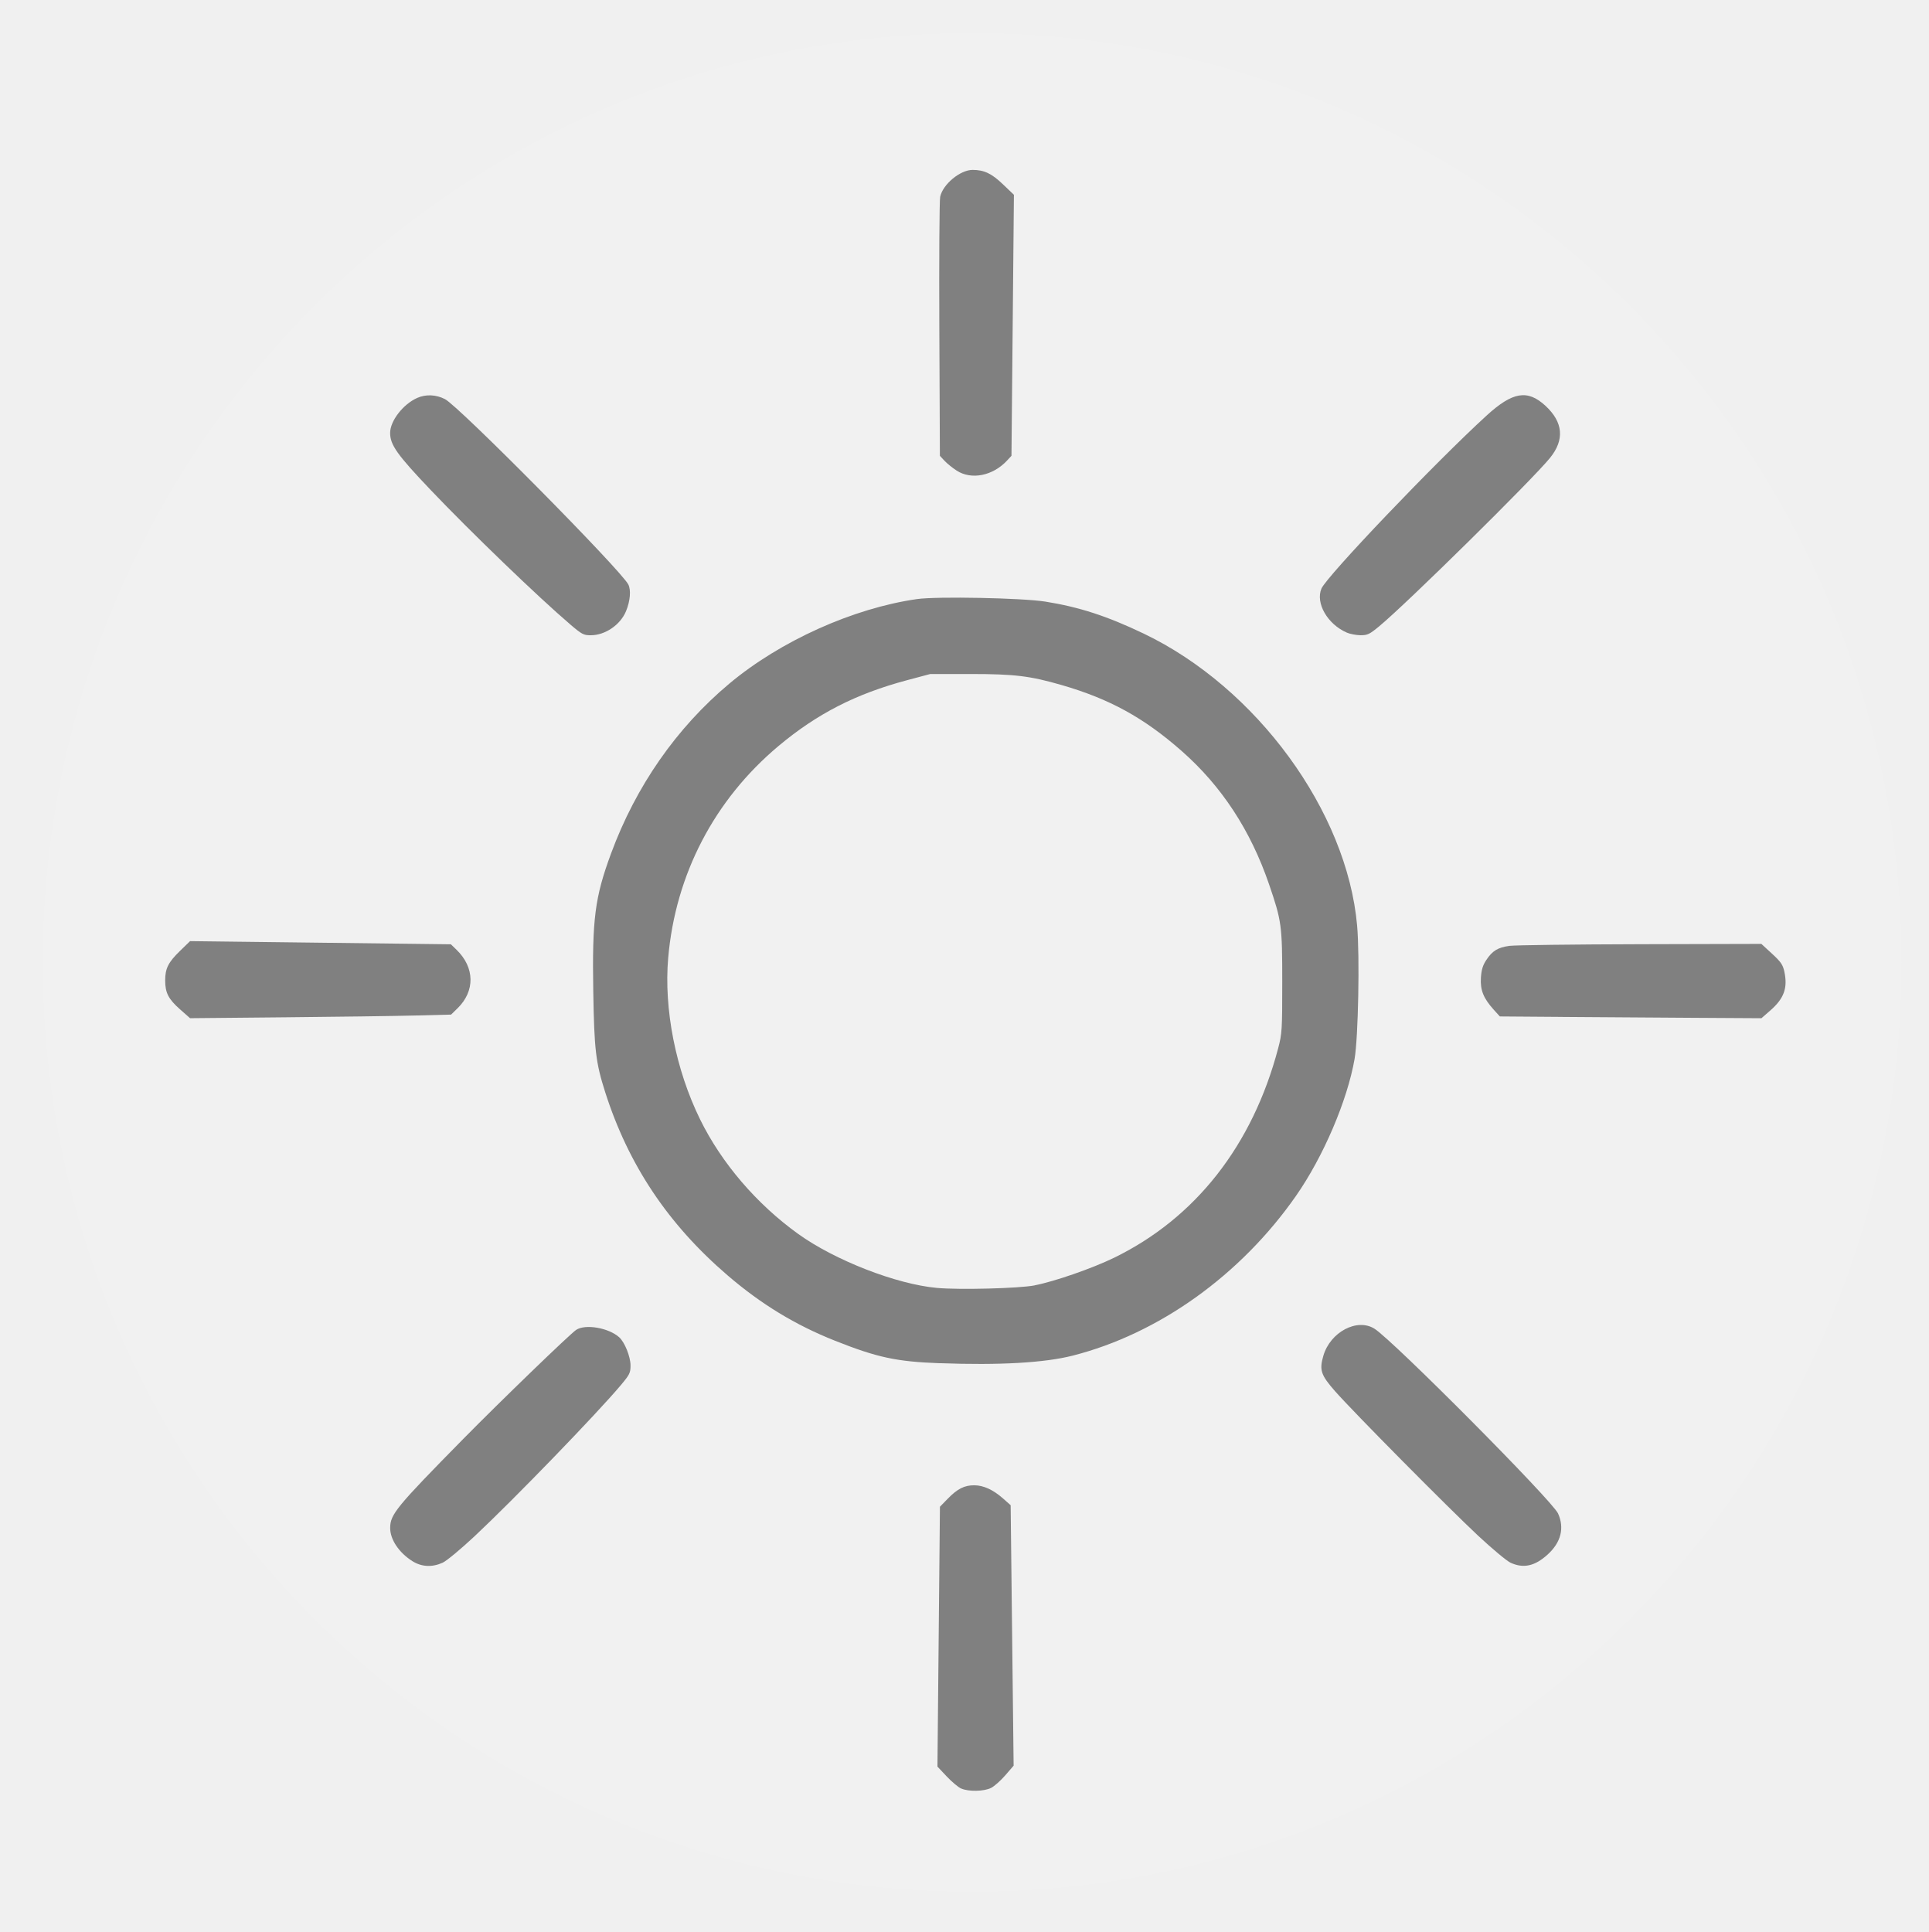
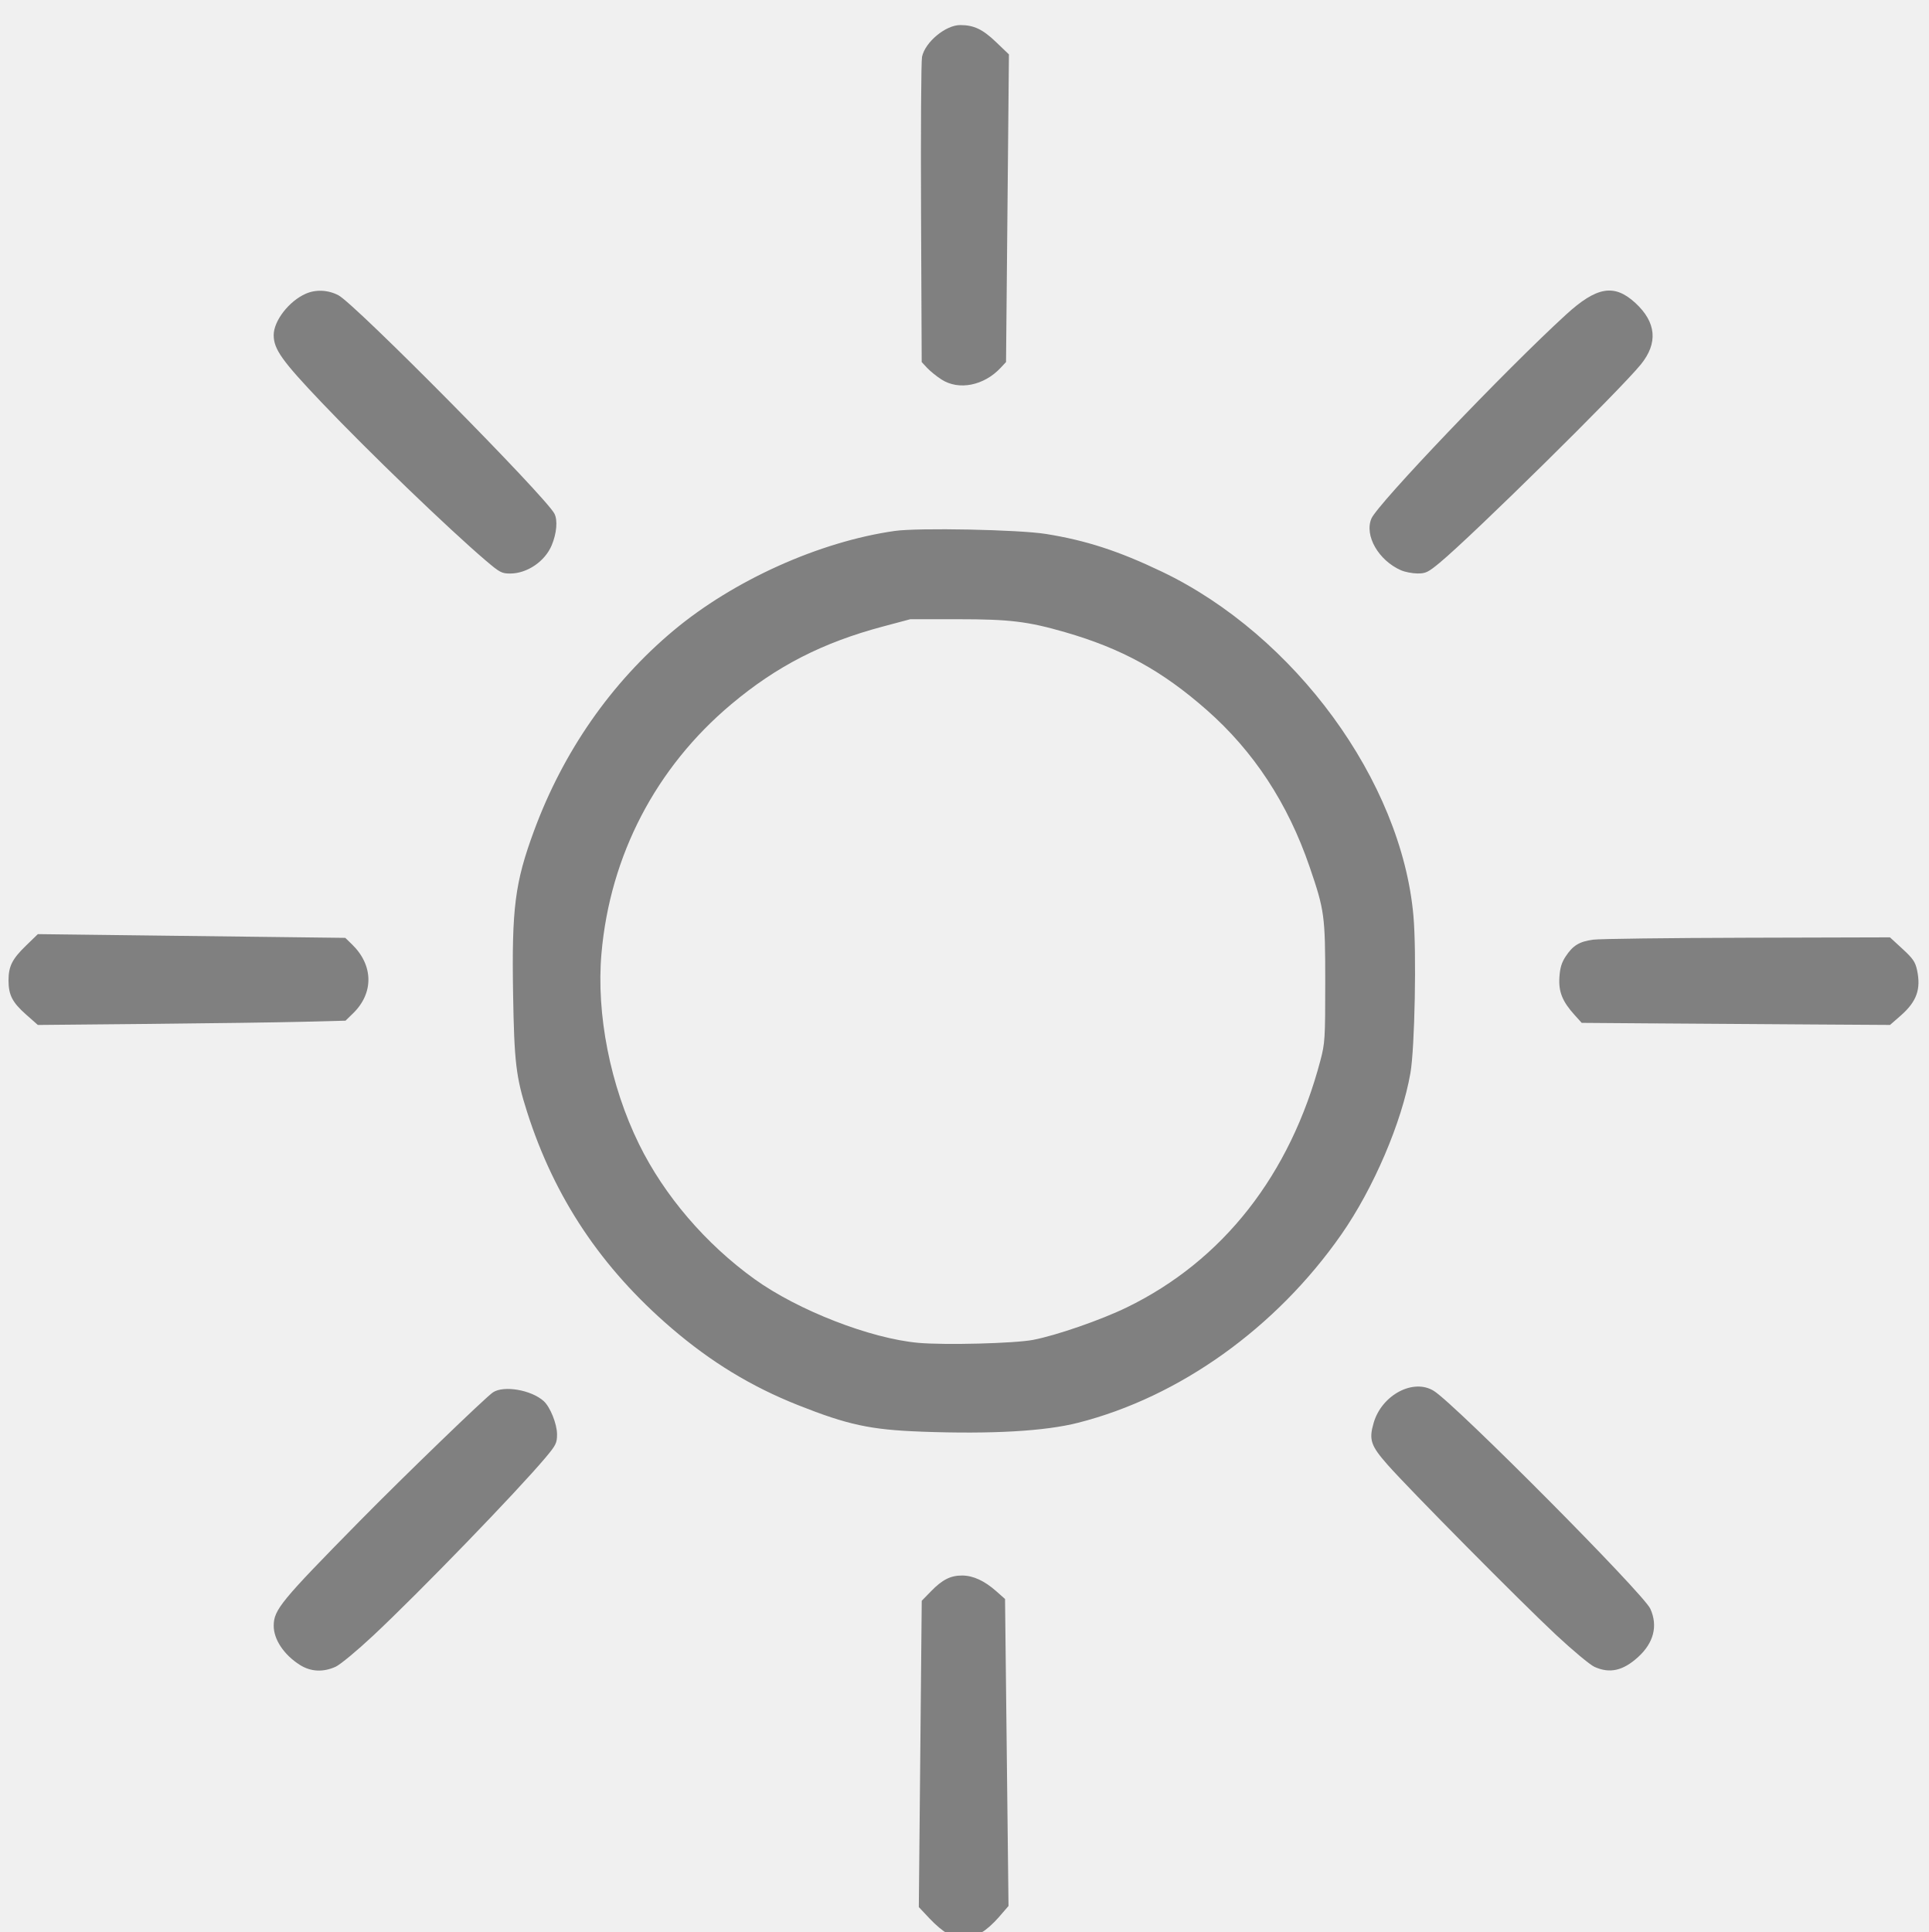
- <svg xmlns="http://www.w3.org/2000/svg" width="86.723mm" height="86.866mm" viewBox="0 0 86.723 86.866" version="1.1" id="svg5" xml:space="preserve">
-   <defs id="defs2" />
-   <g id="layer1" transform="translate(-59.99679,-65.11198)">
-     <circle style="fill:#ffffff;fill-opacity:0.044;stroke:none;stroke-width:0.316" id="path3" cx="103.705" cy="108.384" r="41.795" />
-     <path style="fill:#808080;stroke-width:0.913;fill-opacity:1" d="m 103.208,145.527 c -0.127,-0.056 -0.419,-0.301 -0.648,-0.544 l -0.416,-0.442 0.056,-5.842 0.056,-5.842 0.356,-0.365 c 0.432,-0.443 0.745,-0.601 1.188,-0.599 0.416,0.002 0.85,0.201 1.294,0.594 l 0.341,0.301 0.067,5.856 0.067,5.856 -0.374,0.432 c -0.206,0.238 -0.493,0.493 -0.639,0.567 -0.315,0.161 -1.011,0.175 -1.346,0.027 z M 78.535,135.302 c -0.607,-0.385 -1,-0.975 -0.996,-1.497 0.004,-0.606 0.276,-0.937 3.275,-3.985 1.682,-1.709 4.815,-4.736 5.088,-4.915 0.415,-0.272 1.453,-0.094 1.931,0.33 0.249,0.221 0.511,0.872 0.512,1.27 6.85e-4,0.332 -0.039,0.413 -0.438,0.888 -1.085,1.292 -4.813,5.143 -6.579,6.796 -0.611,0.572 -1.254,1.105 -1.428,1.184 -0.476,0.216 -0.951,0.191 -1.365,-0.071 z m 49.38,0.075 c -0.17,-0.077 -0.83,-0.627 -1.467,-1.222 -1.348,-1.259 -5.613,-5.566 -6.423,-6.487 -0.644,-0.732 -0.718,-0.954 -0.531,-1.598 0.311,-1.069 1.521,-1.709 2.3,-1.216 0.843,0.534 7.989,7.726 8.252,8.306 0.297,0.655 0.131,1.306 -0.474,1.852 -0.572,0.517 -1.077,0.628 -1.657,0.365 z m -25.671,-8.972 c -1.942,-0.071 -2.805,-0.257 -4.71,-1.013 -1.779,-0.706 -3.318,-1.643 -4.825,-2.937 -2.677,-2.298 -4.462,-4.971 -5.506,-8.247 -0.422,-1.325 -0.49,-1.898 -0.533,-4.514 -0.054,-3.264 0.071,-4.233 0.798,-6.204 1.117,-3.029 2.945,-5.654 5.319,-7.641 2.292,-1.918 5.566,-3.392 8.441,-3.802 0.895,-0.127 4.727,-0.051 5.765,0.114 1.528,0.244 2.776,0.65 4.423,1.438 5.077,2.43 9.142,7.991 9.596,13.127 0.122,1.381 0.052,5.039 -0.114,5.998 -0.325,1.87 -1.407,4.398 -2.634,6.157 -2.486,3.563 -6.171,6.199 -10.041,7.183 -1.271,0.323 -3.291,0.438 -5.978,0.339 z m 4.268,-3.502 c 0.88,-0.168 2.586,-0.76 3.563,-1.235 3.672,-1.787 6.236,-5.058 7.388,-9.425 0.173,-0.656 0.183,-0.822 0.183,-2.972 0,-2.55 -0.026,-2.744 -0.593,-4.4 -0.832,-2.429 -2.134,-4.416 -3.932,-5.996 -1.699,-1.494 -3.238,-2.339 -5.396,-2.963 -1.423,-0.411 -2.116,-0.495 -4.092,-0.495 l -1.814,3.7e-5 -1.042,0.278 c -2.305,0.615 -4.05,1.509 -5.785,2.964 -2.88,2.416 -4.626,5.771 -4.953,9.514 -0.201,2.307 0.336,5.032 1.433,7.267 0.963,1.963 2.543,3.808 4.409,5.15 1.654,1.189 4.413,2.263 6.24,2.429 1.013,0.092 3.677,0.023 4.39,-0.113 z M 68.088,110.491 c -0.52,-0.46 -0.665,-0.744 -0.665,-1.298 0,-0.538 0.14,-0.815 0.667,-1.327 l 0.452,-0.439 5.863,0.071 5.863,0.071 0.257,0.249 c 0.818,0.793 0.836,1.854 0.043,2.628 l -0.291,0.284 -1.621,0.041 c -0.892,0.023 -3.532,0.059 -5.868,0.081 l -4.246,0.04 z m 62.17,0.343 -2.829,-0.021 -0.275,-0.304 c -0.462,-0.512 -0.611,-0.883 -0.576,-1.435 0.023,-0.358 0.084,-0.56 0.24,-0.796 0.277,-0.418 0.521,-0.567 1.047,-0.639 0.24,-0.033 2.886,-0.066 5.879,-0.074 l 5.443,-0.014 0.477,0.439 c 0.4,0.368 0.49,0.498 0.557,0.811 0.156,0.729 -0.014,1.203 -0.625,1.737 l -0.406,0.355 -3.051,-0.018 c -1.678,-0.01 -4.324,-0.028 -5.88,-0.04 z M 85.626,93.179 c -1.428,-1.218 -4.464,-4.143 -6.258,-6.028 -1.515,-1.591 -1.829,-2.033 -1.831,-2.57 -0.002,-0.542 0.581,-1.296 1.22,-1.579 0.386,-0.171 0.849,-0.15 1.247,0.056 0.632,0.327 7.896,7.671 8.24,8.331 0.13,0.25 0.088,0.747 -0.103,1.206 -0.255,0.613 -0.932,1.076 -1.579,1.079 -0.326,0.002 -0.403,-0.039 -0.936,-0.494 z m 34.919,0.374 c -0.865,-0.375 -1.412,-1.329 -1.136,-1.978 0.237,-0.557 5.105,-5.658 7.419,-7.774 1.175,-1.075 1.845,-1.188 2.65,-0.446 0.799,0.737 0.869,1.529 0.207,2.345 -0.795,0.98 -6.436,6.541 -7.672,7.564 -0.443,0.367 -0.536,0.411 -0.849,0.409 -0.193,-0.002 -0.472,-0.055 -0.619,-0.119 z m -17.534,-7.28 c -0.189,-0.122 -0.436,-0.321 -0.55,-0.444 l -0.207,-0.223 -0.025,-5.675 c -0.014,-3.121 0.003,-5.807 0.037,-5.969 0.119,-0.563 0.901,-1.212 1.46,-1.211 0.517,8.77e-4 0.852,0.16 1.359,0.644 l 0.497,0.475 -0.055,5.868 -0.055,5.868 -0.205,0.22 c -0.637,0.682 -1.596,0.872 -2.256,0.447 z" id="path1" />
+ <svg xmlns="http://www.w3.org/2000/svg" id="svg5" width="86.723mm" height="86.866mm" version="1.1" viewBox="0 0 86.723 86.866" xml:space="preserve">
+   <g id="layer1" transform="translate(-59.997 -65.112)">
+     <path id="path1" d="m102.56 152.02c-0.15-0.066-0.494-0.355-0.763-0.641l-0.49-0.521 0.131-13.772 0.419-0.43c0.509-0.522 0.878-0.708 1.4-0.706 0.49 2e-3 1.001 0.237 1.525 0.7l0.401 0.355 0.078 6.902 0.078 6.902-0.441 0.509c-0.242 0.28-0.581 0.581-0.753 0.668-0.371 0.189-1.191 0.206-1.586 0.032zm-29.083-12.052c-0.716-0.454-1.179-1.149-1.174-1.764 0.004-0.714 0.325-1.104 3.861-4.697 1.982-2.014 5.676-5.582 5.997-5.793 0.489-0.32 1.713-0.111 2.276 0.389 0.293 0.26 0.603 1.028 0.604 1.497 8.08e-4 0.392-0.046 0.487-0.516 1.047-1.279 1.523-5.673 6.062-7.755 8.01-0.72 0.674-1.478 1.302-1.684 1.395-0.561 0.255-1.121 0.226-1.609-0.084zm58.205 0.088c-0.2-0.091-0.978-0.739-1.729-1.44-1.589-1.484-6.616-6.561-7.571-7.646-0.76-0.863-0.846-1.125-0.626-1.884 0.366-1.26 1.793-2.014 2.711-1.433 0.994 0.629 9.417 9.107 9.727 9.79 0.351 0.772 0.154 1.539-0.559 2.183-0.674 0.609-1.27 0.74-1.953 0.43zm-30.259-10.575c-2.289-0.084-3.306-0.303-5.551-1.194-2.097-0.832-3.911-1.936-5.688-3.462-3.155-2.709-5.259-5.86-6.49-9.721-0.498-1.562-0.578-2.238-0.629-5.321-0.063-3.848 0.084-4.99 0.94-7.312 1.317-3.57 3.471-6.664 6.27-9.006 2.702-2.261 6.56-3.999 9.95-4.481 1.056-0.15 5.572-0.061 6.795 0.135 1.801 0.288 3.272 0.766 5.213 1.695 5.984 2.864 10.776 9.419 11.311 15.473 0.144 1.628 0.062 5.94-0.135 7.07-0.383 2.204-1.658 5.184-3.105 7.258-2.931 4.2-7.274 7.307-11.836 8.467-1.499 0.381-3.879 0.516-7.046 0.4zm5.031-4.128c1.037-0.198 3.049-0.896 4.2-1.456 4.328-2.106 7.351-5.962 8.709-11.109 0.204-0.773 0.216-0.969 0.216-3.504 0-3.005-0.031-3.235-0.699-5.187-0.98-2.864-2.516-5.205-4.635-7.068-2.003-1.761-3.817-2.757-6.36-3.492-1.678-0.485-2.494-0.584-4.823-0.584l-2.139 4.3e-5 -1.229 0.328c-2.717 0.724-4.774 1.778-6.818 3.494-3.394 2.848-5.453 6.802-5.838 11.214-0.237 2.719 0.396 5.932 1.689 8.566 1.136 2.314 2.998 4.488 5.197 6.07 1.95 1.402 5.202 2.668 7.355 2.863 1.194 0.108 4.335 0.027 5.175-0.134zm-45.29-14.63c-0.612-0.542-0.784-0.877-0.784-1.53 0-0.634 0.164-0.961 0.786-1.564l0.533-0.517 13.822 0.168 0.302 0.293c0.964 0.935 0.985 2.186 0.051 3.097l-0.343 0.334-1.911 0.049c-1.051 0.027-4.163 0.07-6.916 0.096l-5.005 0.047zm73.281 0.404-3.335-0.025-0.324-0.359c-0.545-0.603-0.721-1.041-0.679-1.691 0.027-0.422 0.099-0.66 0.282-0.938 0.326-0.493 0.614-0.668 1.234-0.753 0.283-0.039 3.401-0.078 6.93-0.087l6.416-0.017 0.562 0.517c0.472 0.434 0.577 0.588 0.656 0.955 0.184 0.859-0.017 1.418-0.736 2.047l-0.479 0.419-3.596-0.022c-1.978-0.012-5.097-0.033-6.931-0.047zm-52.609-20.811c-1.683-1.436-5.262-4.883-7.376-7.105-1.785-1.876-2.156-2.397-2.158-3.03-0.002-0.639 0.685-1.528 1.438-1.861 0.455-0.201 1.001-0.177 1.47 0.066 0.745 0.385 9.307 9.042 9.713 9.82 0.154 0.295 0.104 0.881-0.121 1.421-0.301 0.723-1.099 1.268-1.861 1.272-0.384 0.002-0.475-0.046-1.104-0.583zm41.159 0.441c-1.019-0.442-1.665-1.566-1.339-2.332 0.28-0.657 6.017-6.669 8.745-9.164 1.385-1.267 2.175-1.4 3.123-0.526 0.942 0.868 1.025 1.802 0.244 2.764-0.937 1.155-7.586 7.71-9.043 8.915-0.522 0.432-0.632 0.485-1.001 0.482-0.228-0.002-0.556-0.065-0.729-0.14zm-20.667-8.581c-0.223-0.143-0.514-0.379-0.648-0.523l-0.244-0.262-0.029-6.689c-0.016-3.679 4e-3 -6.845 0.044-7.036 0.14-0.663 1.062-1.429 1.72-1.427 0.61 1e-3 1.005 0.188 1.602 0.759l0.585 0.56-0.065 6.916-0.065 6.916-0.242 0.259c-0.751 0.804-1.881 1.028-2.659 0.526z" fill="#808080" stroke-width="1.076" />
  </g>
</svg>
